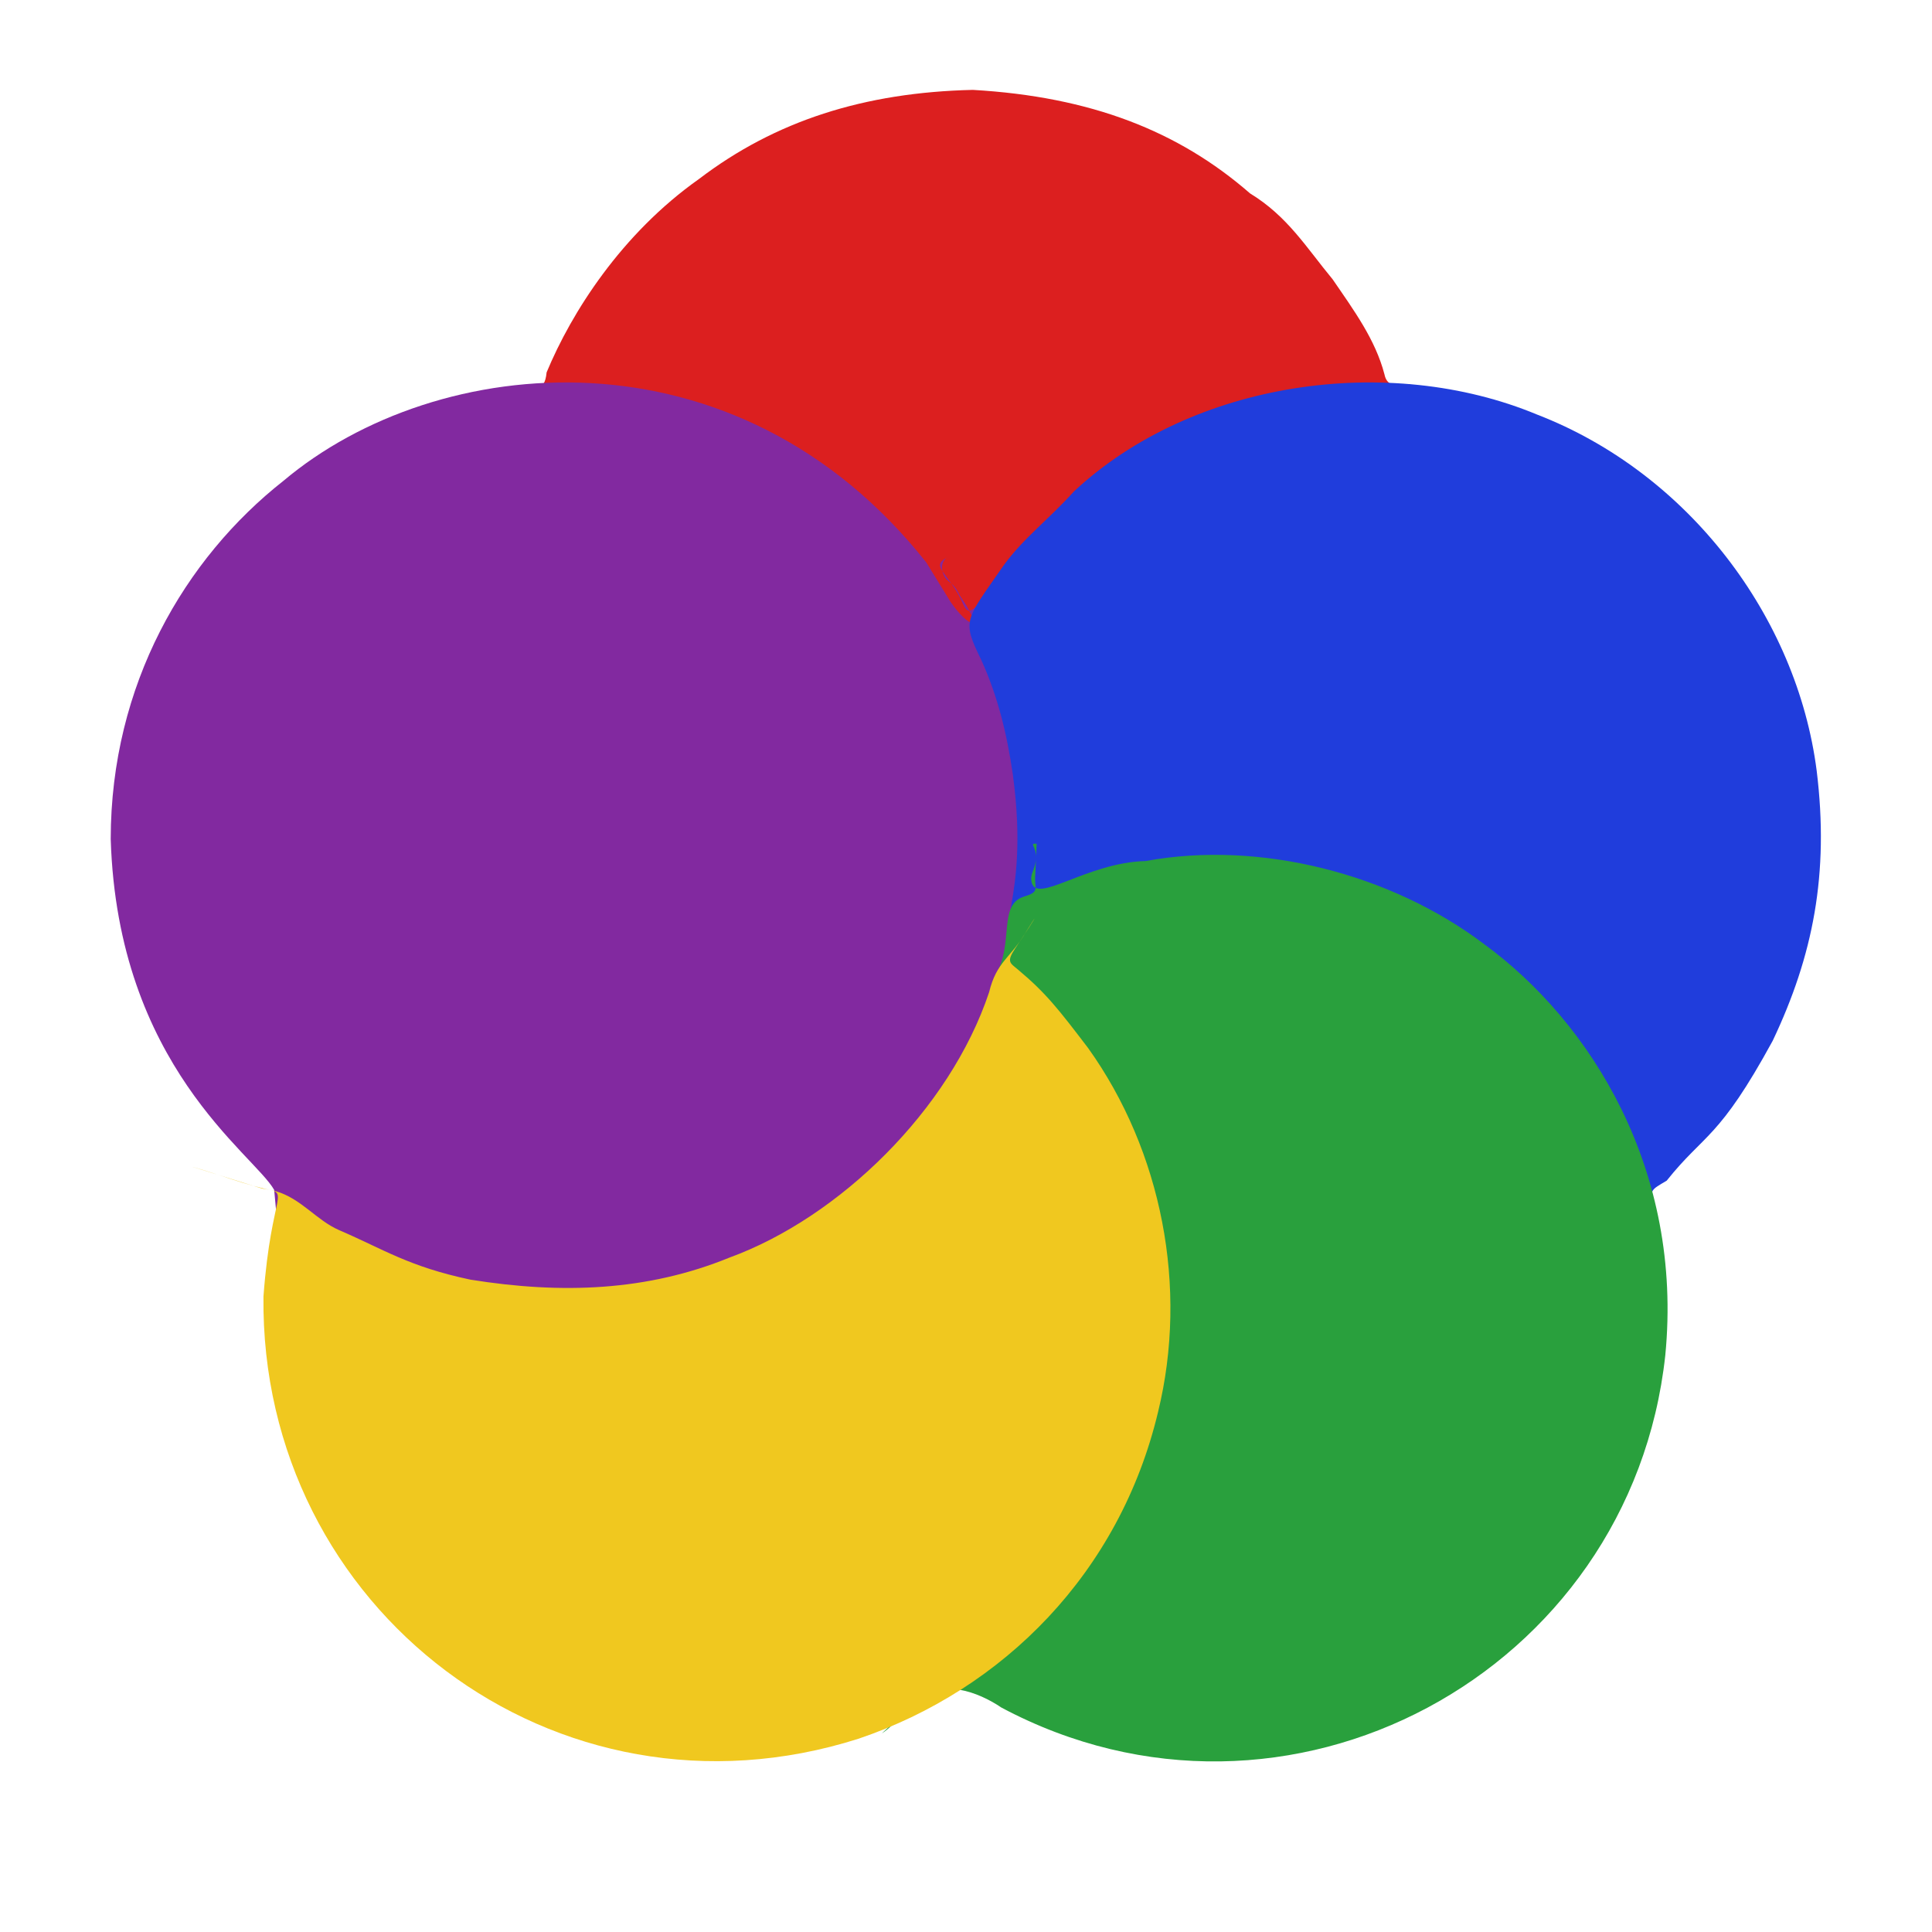
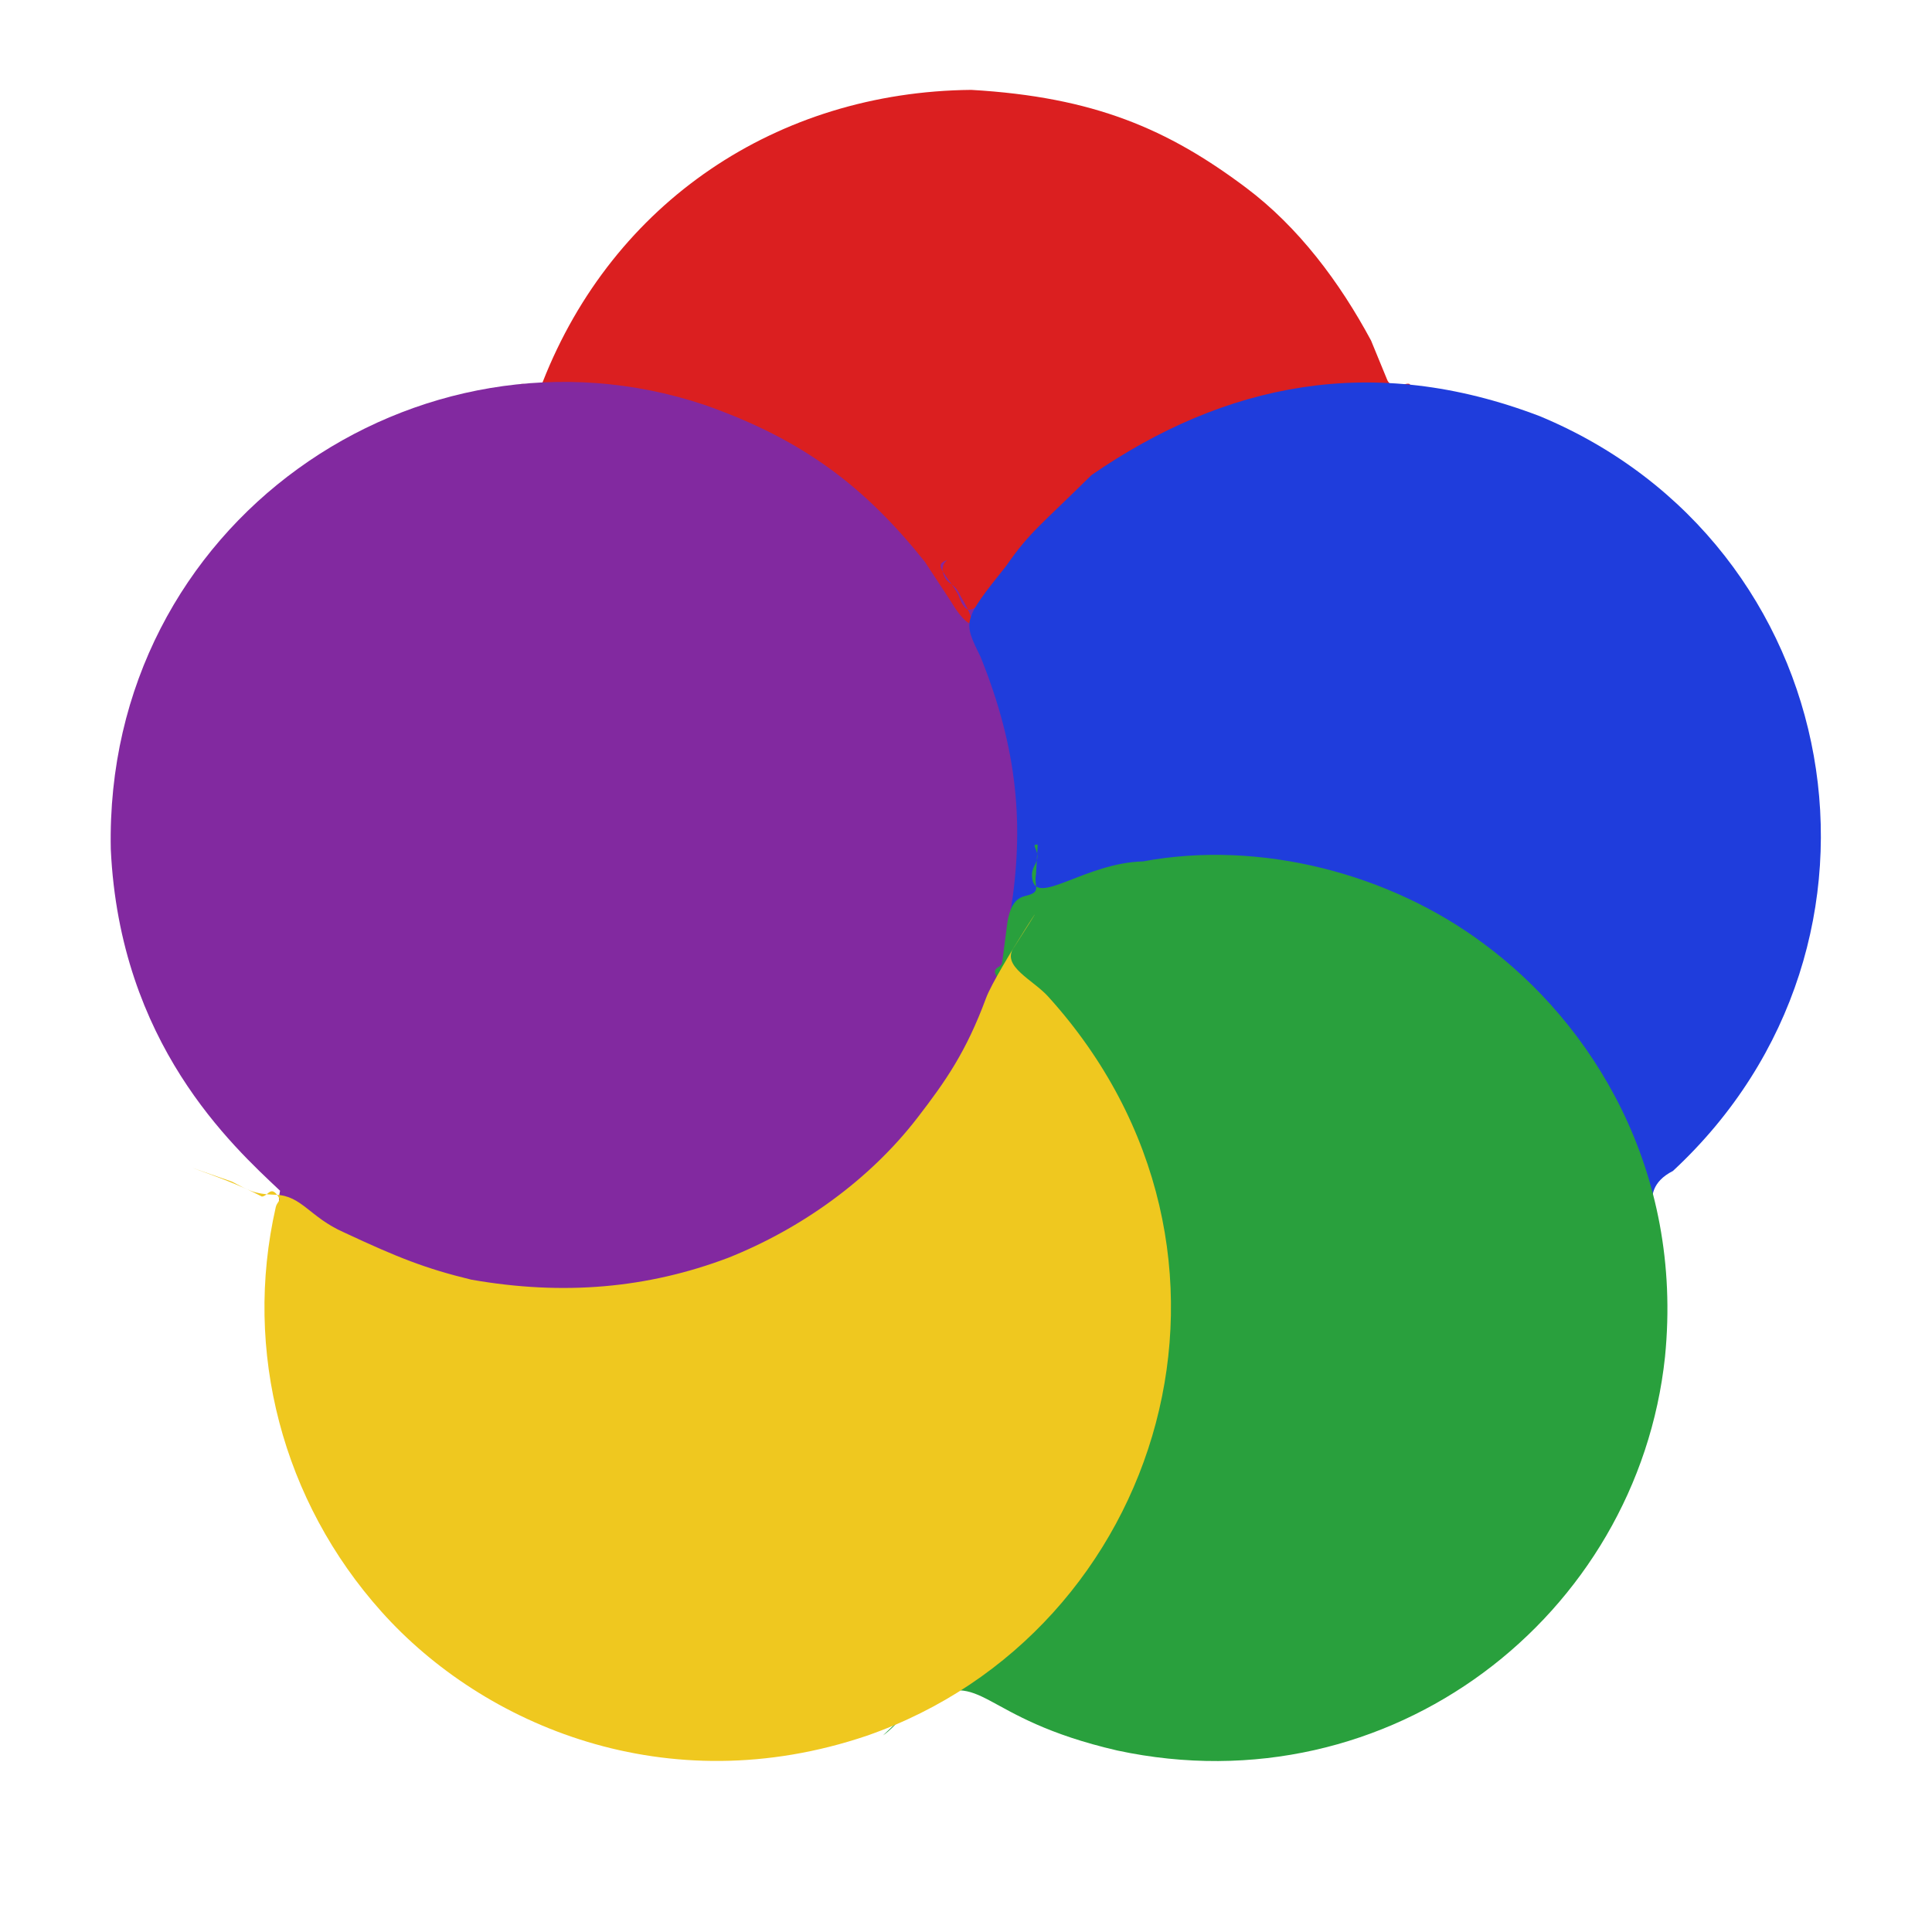
<svg xmlns="http://www.w3.org/2000/svg" width="256" height="256" viewBox="0 0 256 256" data-generator="rekha dev">
-   <path fill="#dc1f1f" d="M169.53 55.79C154.94 57.88 138.9 68.78 133.06 80.88C132.3 82.56 131.38 83.15 130.13 84.31C128.62 85.72 128.15 86.77 127.09 85.73C118.99 78.15 120.12 70.2 101.13 61.02C95.95 58.6 95.37 57.45 84.83 55.77C81.7 54.39 81.62 55.22 76 54.98C72.85 54.85 72.6 55.63 70.83 53.34C69.53 51.64 67.88 51.89 69.81 51.02C70.94 50.52 72.12 52.31 72.43 49.34C75.73 41.4 82.33 30.99 92.63 23.71C102.72 16.02 114.51 12.24 128.9 11.91C144.54 12.81 156.15 17.36 165.63 25.62C170.63 28.67 173.1 32.81 176.58 37.01C179.39 41.11 182.24 44.98 183.45 49.61C184.03 52.51 187.74 49.87 186.81 51.51C182.36 58.17 180.6 53.02 169.53 55.79Z" />
-   <path fill="#8229a0" d="M137.6 122.33C135.18 137.76 127.13 147.26 117.89 156.7C107.75 165.39 99.18 174.23 73.12 174.87C61.05 172.92 59.55 174.91 42.4 165.62C40.21 164.44 38.11 160.64 36.98 163.39C36.68 164.25 37.46 164.76 37.08 165.72L36.33 157.67C33.61 152.86 15.59 141.25 14.67 111.17C14.69 90.7 24.49 74 37.56 63.71C57.89 46.58 97.55 42.72 122.74 74.53L125.96 79.76C128.38 83.24 130.61 83.88 127.18 78.91C126.3 76.98 125.51 77.27 125.04 76.17C124.23 74.37 125.94 73.6 125.27 74C123.32 75.16 125.8 75.94 127.6 80.01C128.83 82.88 129.88 77.73 131.32 80.76C135.88 90.35 141.82 106.31 137.6 122.33Z" />
-   <path fill="#203ddc" d="M159.96 116.81C153.33 119.72 152.21 115.37 136.38 122.88C130.64 123.49 136.62 120.52 134.21 102.66C133.45 97.43 132.29 92.43 130 87.39C127.39 82.1 127.93 82.23 133 74.9C135.65 71.26 138.83 68.96 142.31 65.11C157.99 50.47 184.02 46.75 203.69 54.94C223.72 62.69 238.1 81.74 240.72 102.13C242.4 115.8 240.23 126.67 234.89 137.91C227.73 151.04 225.87 150.14 220.84 156.45C218.76 157.68 218.67 157.62 218.98 159.6C219.14 160.58 219.48 161.11 218.45 160.62C212.71 157.86 214.72 152.75 210.09 145.56C204.56 136.88 202.74 131.46 188.14 124.01C172.97 116.45 170.61 119.04 159.96 116.81Z" />
-   <path fill="#29a03d" d="M116.84 229.69C135.84 212.08 142.93 211.46 149.99 184.39C152.36 173.23 150.79 160.57 146.23 149.97C144.02 143.82 143 144.35 140.57 139.23C136 134.3 136.51 133.53 131.83 129.39C134.47 125.01 132.14 119.86 135.75 118.78C137.9 118.14 137 117.7 137.18 115.85L137.36 111.8C136.12 111.72 137.71 112.21 137.17 114.51C136.94 115.48 136.5 115.91 136.68 116.84C137.28 119.93 143.93 114.29 151.81 114.09C166.97 111.31 184.3 115.78 196.6 125.06C210.85 135.45 223.05 155.07 220.66 179.58C216.1 221.75 170.47 246.4 132.69 226.26C129.59 224.15 124.57 222.36 122.13 225.45C119.62 226.55 118.75 228.47 116.84 229.69Z" />
-   <path fill="#f0c81f" d="M34.72 157.49L25.44 154.59C29.21 155.66 32.35 157.01 36.51 157.83C39.92 158.8 41.92 161.7 44.96 163.01C50.89 165.56 54.13 167.82 62.33 169.56C74.46 171.51 85.8 171.07 96.65 166.64C111.2 161.33 125.85 147.08 131.06 131.48C132.06 127.36 133.9 127 136 123.4C137.37 121.16 137.89 120.62 134.52 125.67C133.33 127.46 133.83 127.59 134.88 128.47C138.61 131.59 140.29 133.77 144.18 138.87C153.95 152.53 157.48 170.59 153.45 187.09C148.38 208.37 132.97 223.88 113.76 230.39C73.62 243.16 34.44 213.21 34.91 171.79C35.97 157.5 38.72 158.14 34.72 157.49Z" />
+   <path fill="#db1f20" d="M186.73 51.52C182.41 58.31 180.84 52.73 167.89 56.11C161.09 57.89 156.73 59.98 150.98 62.99C144.33 66.44 143.34 68.1 138.34 73.24C136.74 77.28 134.78 75.96 133.07 80.98C132.51 82.64 131.32 82.95 130.09 84.25C129.18 85.21 128.26 86.99 126.89 85.58C118.63 77.04 119.12 69.85 101.89 61.41C96.35 58.79 95.48 57.46 84.73 55.74C81.71 54.5 81.65 55.1 76 55.01C72.82 55 72.59 55.53 70.02 52.58C66.97 49.16 71.3 52.19 71.91 50.62C81.26 26.79 102.97 12.16 128.69 11.91C144.98 12.85 154.79 17.13 165.09 24.86C172.08 30.1 177.53 37.42 181.67 45.12L183.77 50.23C184.52 52.28 187.5 49.74 186.73 51.52Z" />
+   <path fill="#8229a0" d="M126.98 78.82C128.5 83.3 130.01 78.55 130.71 79.84C136.63 91.32 141.63 106.52 137.49 123.02C135.92 134.94 125.87 149.14 117.8 156.83C104.24 168.23 96.77 173.16 73.5 175.02C65.81 173.03 65.23 175.6 51.61 170.05C48.5 169.01 46.65 167.65 42.81 165.95C41 165.16 38.75 161.44 37.8 163.12C37.58 164.11 38.61 164.84 37.92 165.11C37.9 162.34 36.52 160.43 37.11 157.78C30.76 151.79 15.88 138.29 14.68 112.52C13.8 69.2 55.52 41.02 93.29 53.63C106.54 58.26 114.75 64.66 122.57 74.47L126.02 79.72C128.15 83.35 130.28 84.04 127.28 78.98C126.46 77.11 125.58 77.58 125.04 76.17C124.42 74.52 125.99 74.04 125.38 74.26C123.54 74.9 125.5 76.11 126.98 78.82Z" />
+   <path fill="#1f3ddc" d="M159.77 116.89C153.19 119.42 152.25 115.79 136.85 122.51C134.24 123.68 132.95 123.59 135.13 120.96C135.23 120.84 135.1 121.04 134.98 121.14C134.18 121.73 133.67 122.24 133.9 120.82C135.71 109.53 134.91 99.36 129.91 86.99C127.61 82.31 127.5 82.28 133.32 74.99C136.47 70.47 137.69 69.8 144.63 62.95C162.24 50.8 181.85 46.67 204.04 55.15C244.69 72.05 254.3 124.89 221.67 155.16C216.01 158.04 221.57 163.17 217.22 159.98C211.74 156.01 212.19 134.66 186.71 123.31C174.35 117.27 171.07 118.72 159.77 116.89Z" />
+   <path fill="#29a03d" d="M117 229.95C135.49 212.24 145.65 208.91 150.54 181.1C152.18 171.29 150.16 159.92 146.54 150.05C138.06 132.63 135.69 134.27 132.12 129.47C131.26 128.15 132.63 128.3 132.78 127.61L133.49 122.19C133.78 120.51 134.3 119.1 135.82 118.73C138.13 118.18 136.95 117.58 137.28 115.82L137.5 111.91C136.33 111.84 138.11 112.78 137.18 114.5C136.73 115.32 136.68 115.82 136.79 116.5C137.36 120.09 143.84 114.33 151.45 114.14C167.03 111.25 184.16 115.77 196.54 125C210.89 135.56 223.1 154.95 220.62 179.81C216.97 214.04 184.3 239.73 148.04 231.95C129.39 227.64 130.52 220.89 122.18 225.55C119.77 226.82 118.86 228.66 117 229.95Z" />
+   <path fill="#efc81f" d="M34.7 158.55C31.75 157 28.61 155.88 25.49 154.75L30.73 156.57C32.86 157.67 33.58 158.23 36.55 158.32C39.98 158.42 41.04 161.29 45.56 163.29C52.72 166.64 56.42 168.1 62.44 169.56C74.67 171.71 85.82 170.7 96.48 166.67C106.15 162.82 115.23 156.34 121.58 148.09C125.33 143.22 128.03 139.35 130.66 132.24C131.99 128.63 141.85 113.89 134.27 125.67C132.75 128.05 136.89 129.85 138.86 132.02C169.57 165.9 154.26 216.29 114.87 229.99C88.35 238.97 64.04 228.64 50.56 213.57C37.45 198.94 32.19 179.06 36.54 159.95C36.72 159.15 37.42 159.16 36.66 158.25C35.8 157.22 35.48 158.5 34.7 158.55Z" />
</svg>
